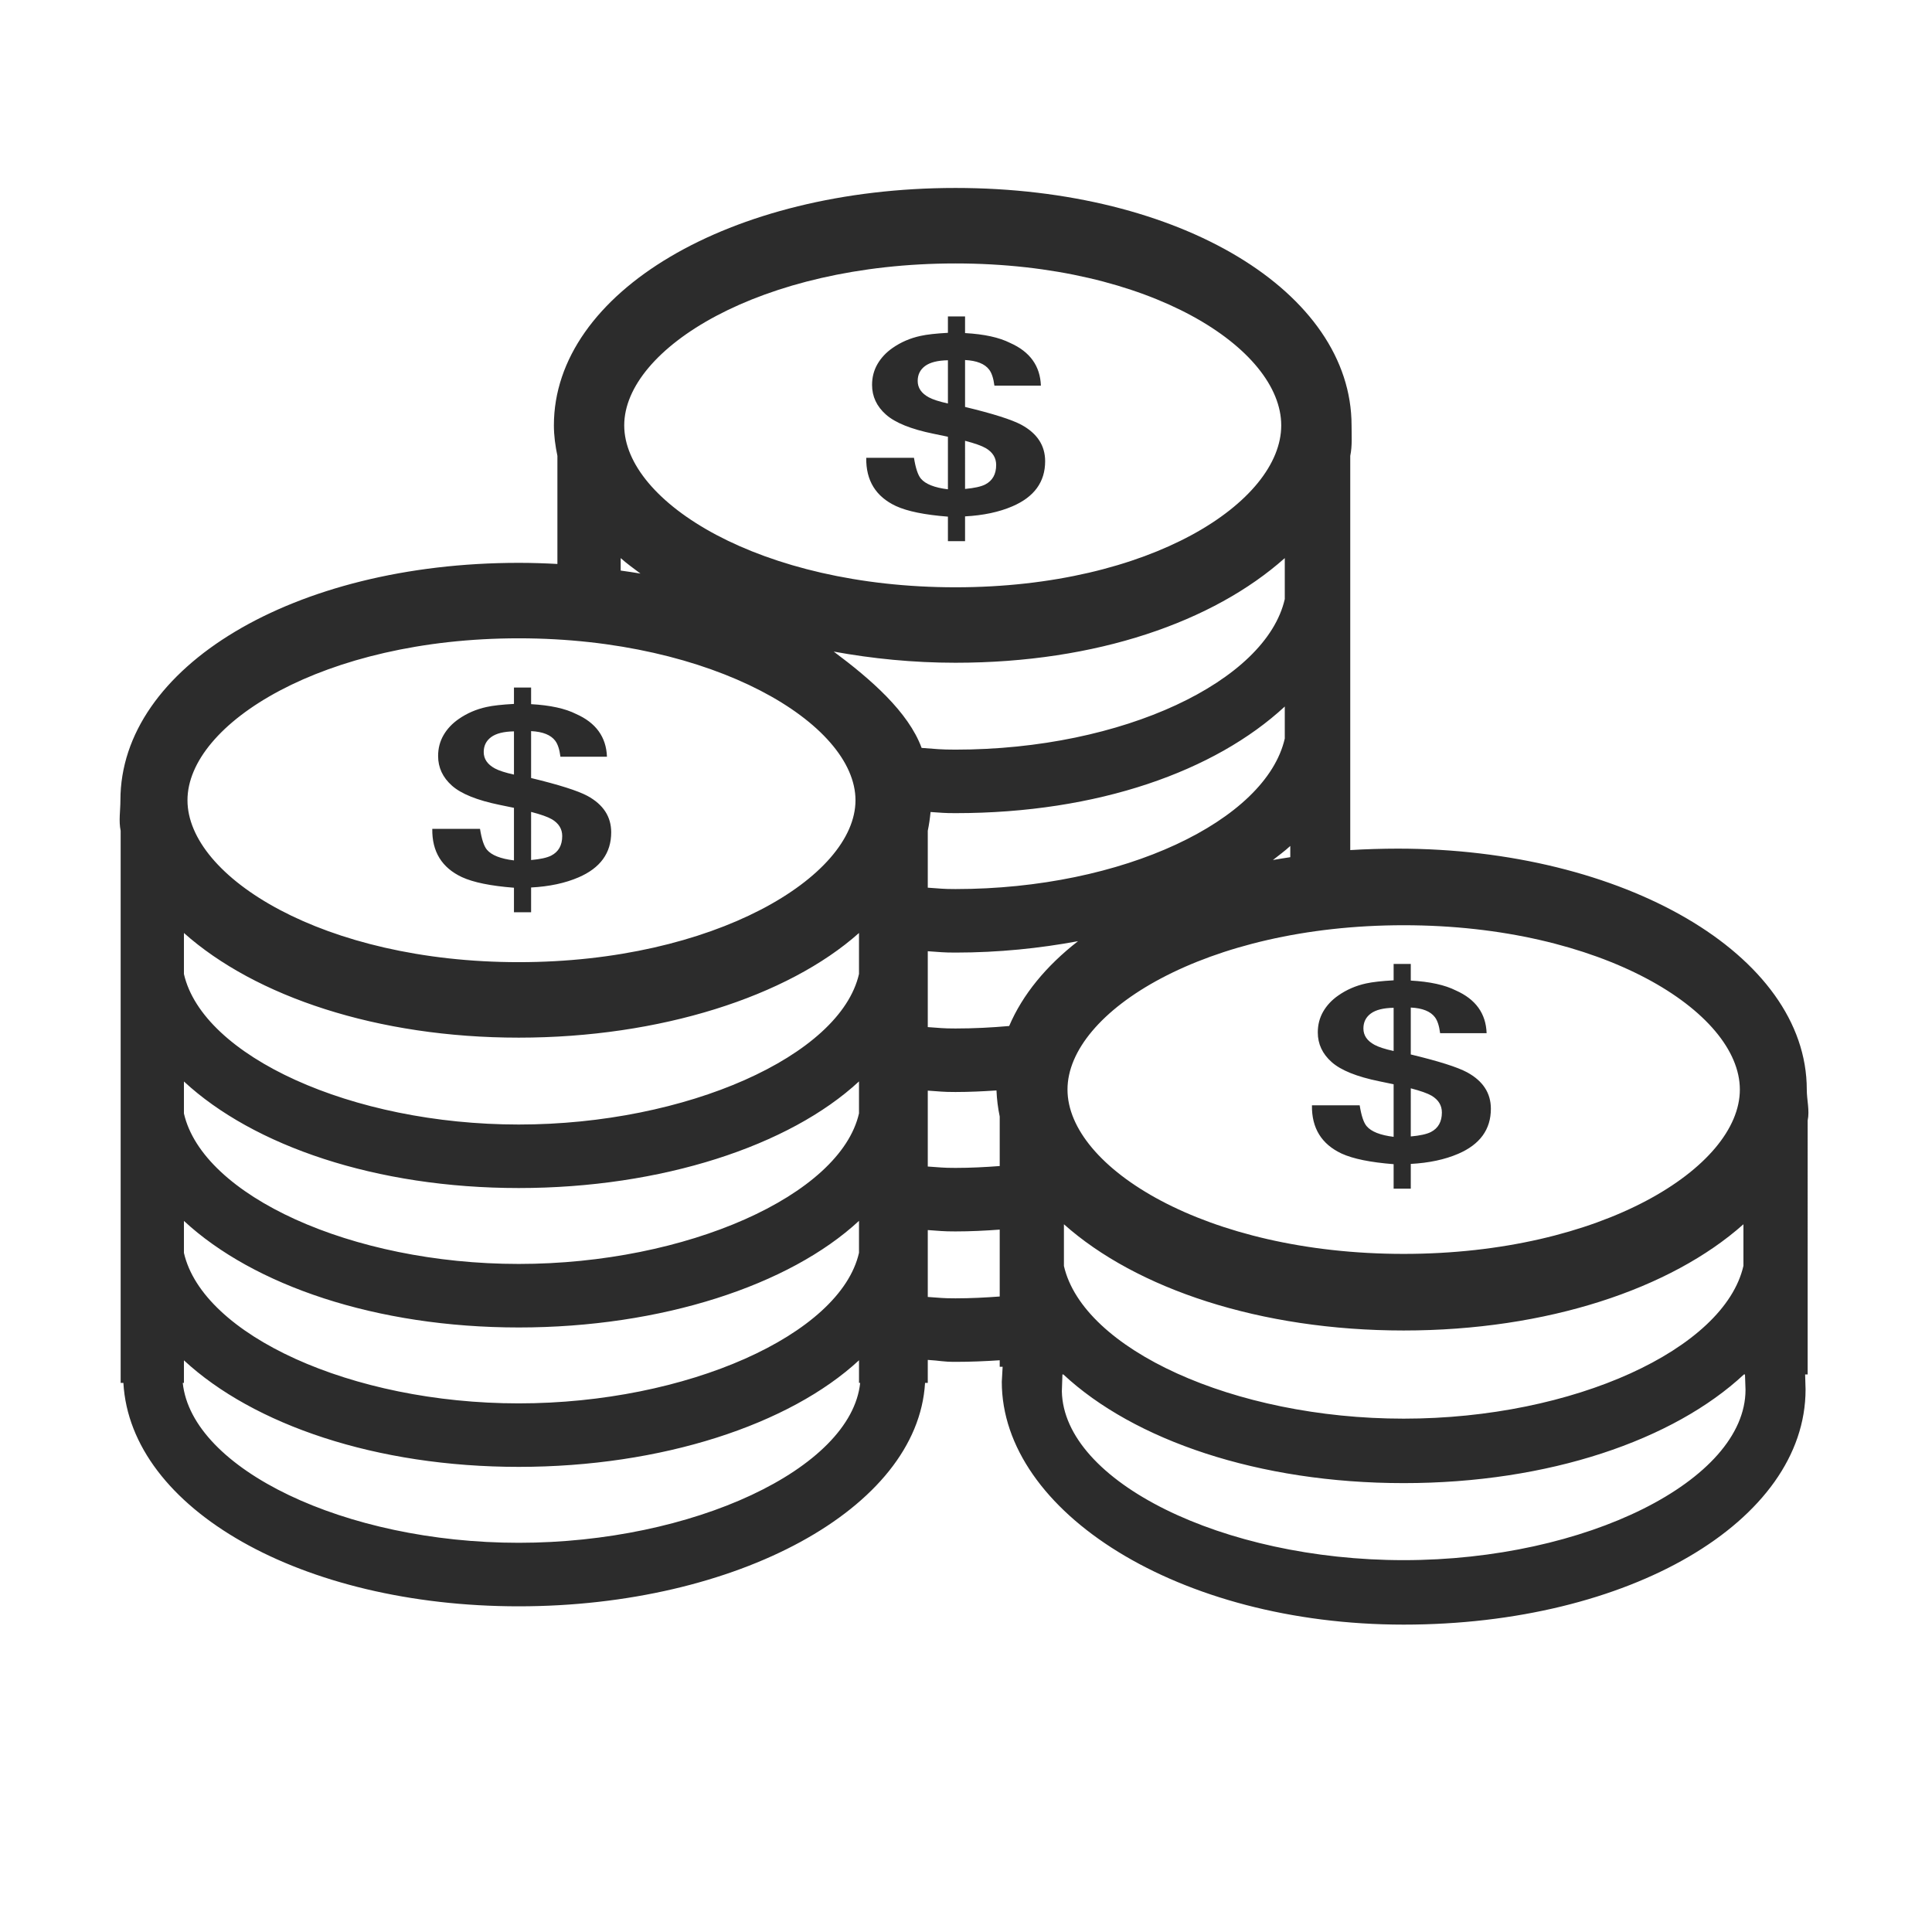
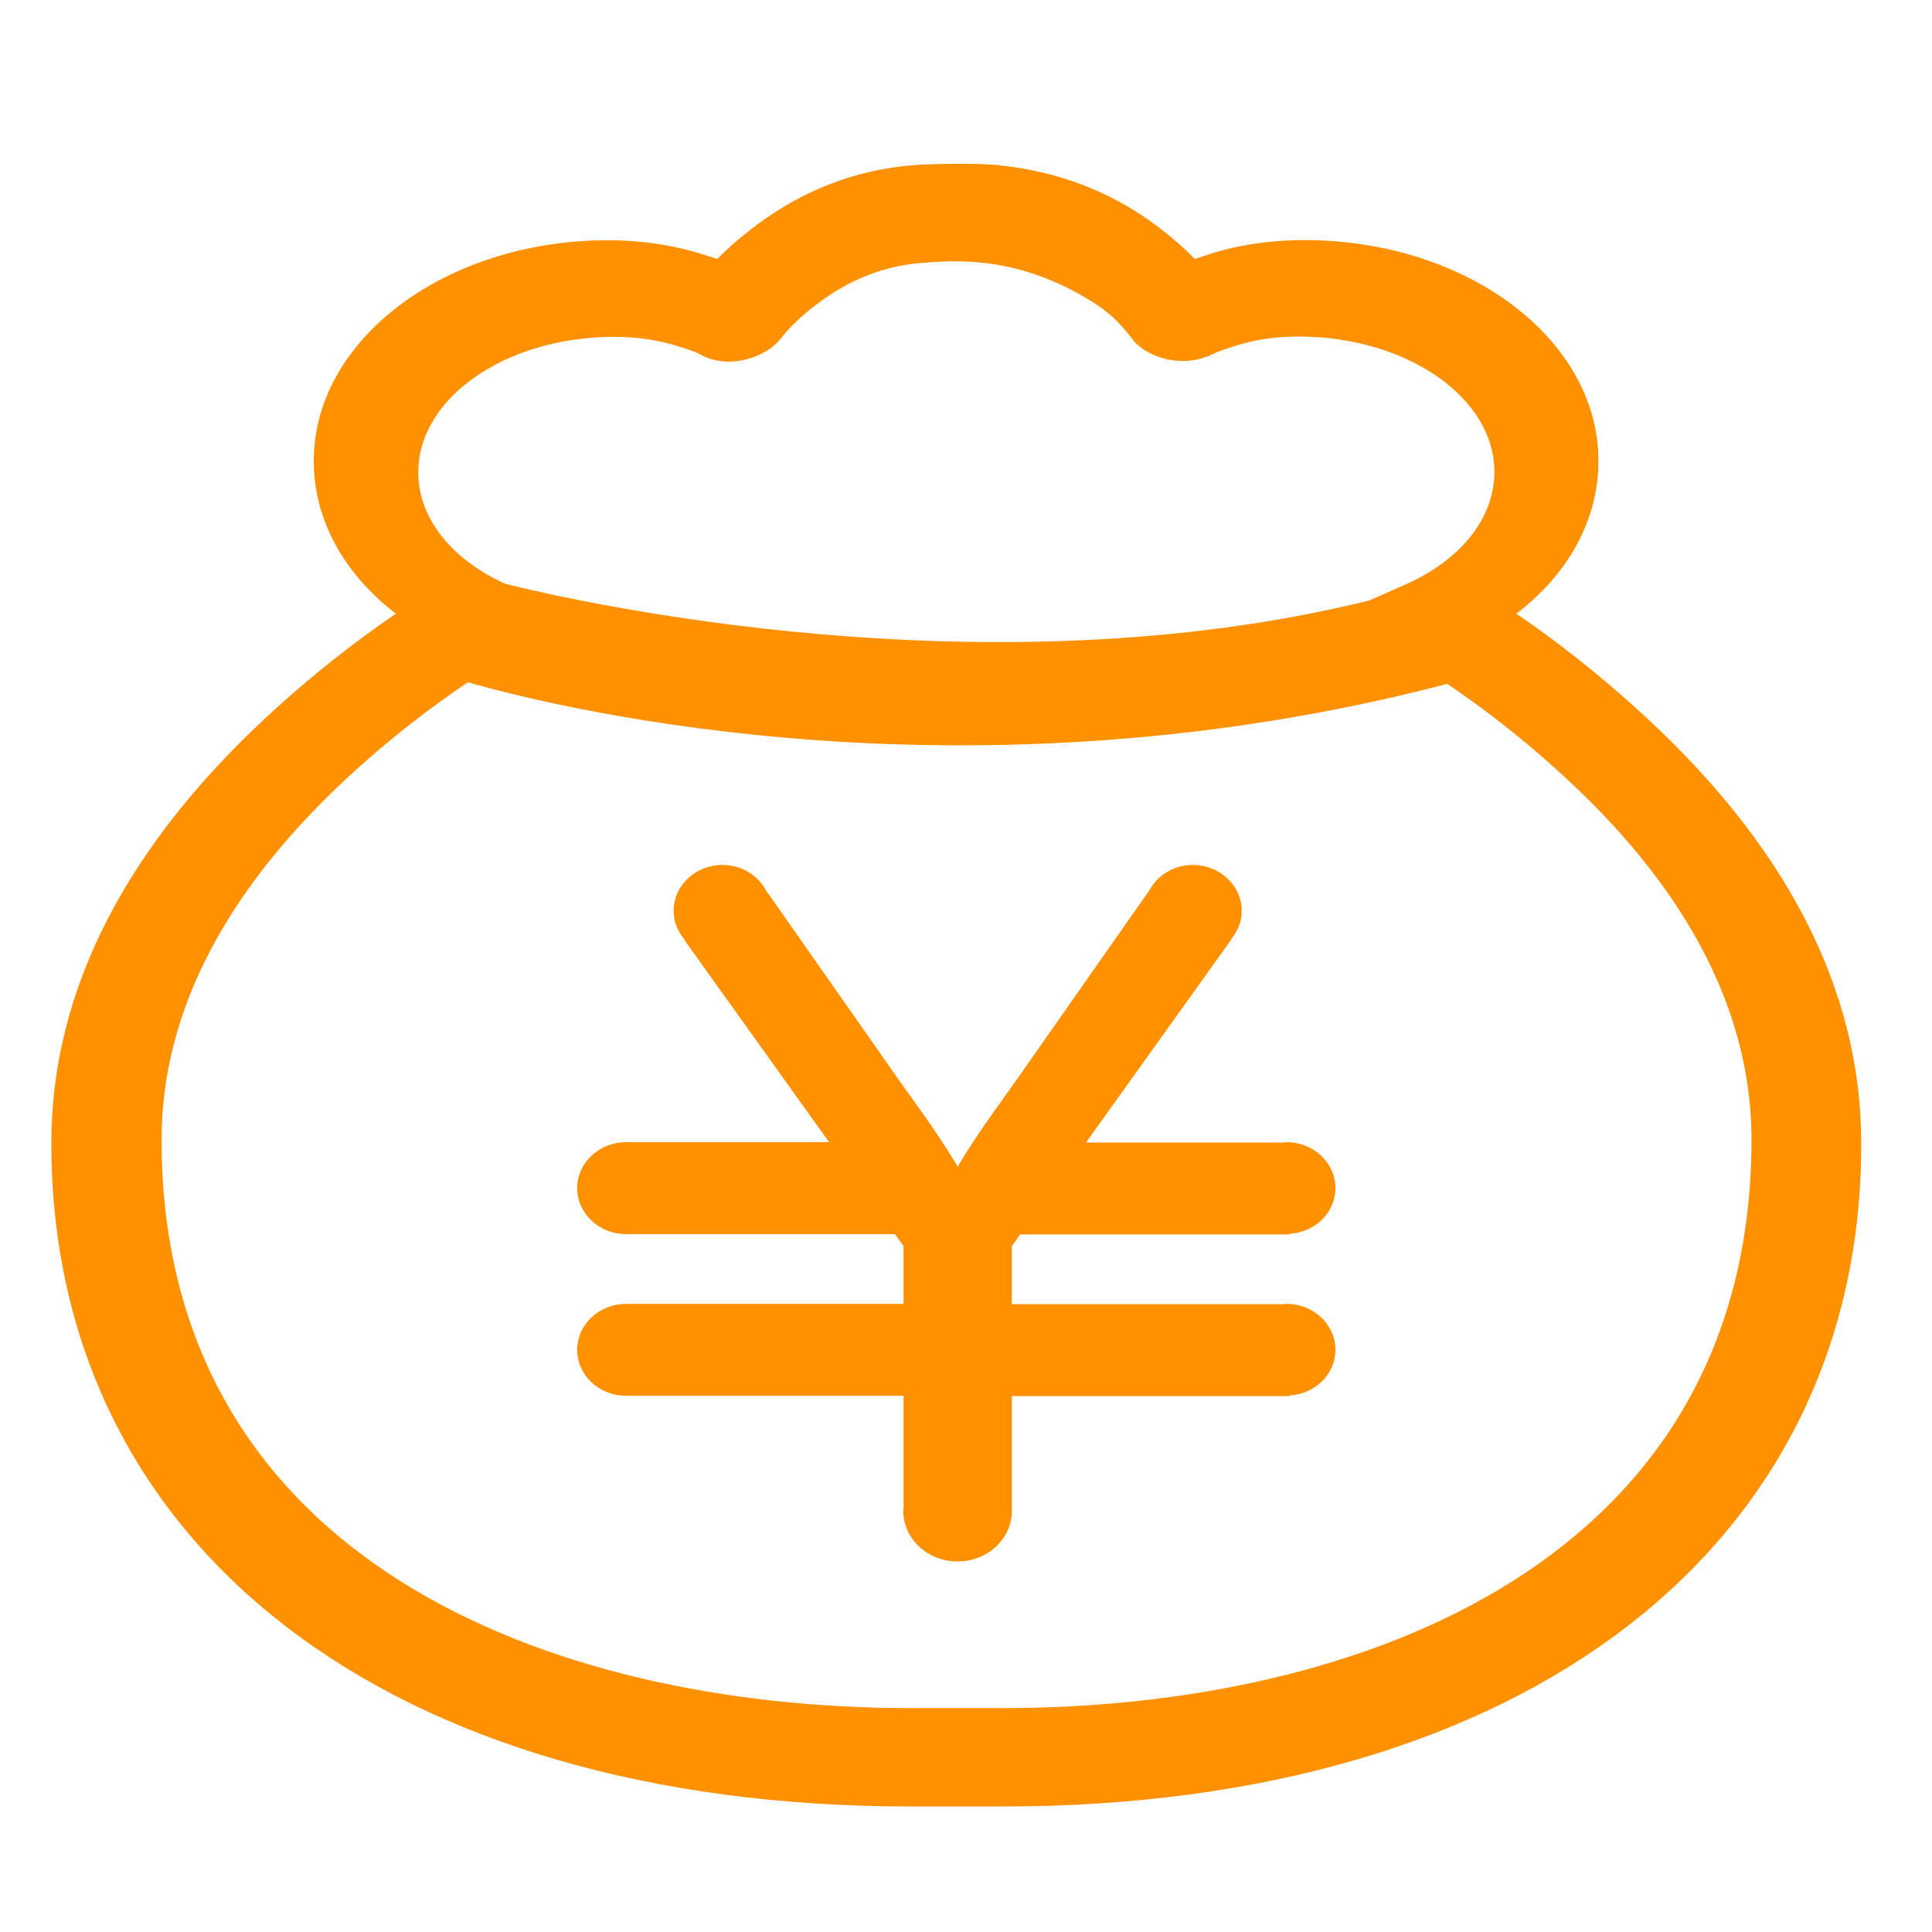
- <svg xmlns="http://www.w3.org/2000/svg" t="1677667787953" class="icon" viewBox="0 0 1024 1024" version="1.1" p-id="12933" width="200" height="200">
-   <path d="M957.632 577.492c0-71.608-97.413-127.699-216.773-127.699-7.942 0-17.496 0.284-25.199 0.77L715.66 241.617c1.11-5.293 0.695-10.669 0.695-16.159 0-70.563-90.569-125.837-209.928-125.837-119.365 0-212.852 55.278-212.852 125.837 0 5.49 0.755 10.866 1.861 16.159l0 57.294c-6.736-0.363-13.564-0.59-20.5-0.59-119.359 0-211.113 55.27-211.113 125.824 0 5.507-0.983 10.88 0.128 16.173l0 292.651 1.451 0c3.745 66.703 94.293 118.411 209.534 118.411 115.151 0 211.475-51.62 215.357-118.411l1.447 0 0-12.191c6.814 0.397 7.672 1.031 14.686 1.031 7.963 0 15.744-0.337 23.441-0.839l0 3.444 1.552 0-0.45 7.973c0 68.789 93.563 128.696 213.005 128.696 119.456 0 213.014-54.693 213.014-124.653l-0.231-7.937 1.337 0L958.096 593.895C959.229 588.52 957.632 583.079 957.632 577.492L957.632 577.492zM743.976 490.39c105.011 0 178.182 45.902 178.182 87.102 0 41.191-73.177 87.099-178.182 87.099-105.001 0-178.182-45.907-178.182-87.099C565.798 536.292 638.975 490.39 743.976 490.39L743.976 490.39zM924.056 648.886l0 22.033c-10.039 44.116-89.851 80.997-180.083 80.997-90.162 0-169.965-36.854-180.071-80.926l0-22.103c38.372 34.185 104.041 56.3 180.071 56.3C820.021 705.187 885.684 683.071 924.056 648.886L924.056 648.886zM506.428 471.223c-6.928 0-7.929-0.302-14.686-0.735l0-30.171c0.686-3.274 1.153-6.587 1.477-9.935 6.25 0.376 6.757 0.603 13.209 0.603 75.624 0 137.652-22.321 174.534-56.515l0 16.95C671.062 434.866 595.323 471.223 506.428 471.223L506.428 471.223zM683.877 454.325c-3.081 0.494-6.189 0.935-9.209 1.499 3.121-2.461 6.403-4.847 9.209-7.448L683.877 454.325 683.877 454.325zM506.428 139.632c103.468 0 172.654 45.23 172.654 85.826 0 40.587-69.187 85.818-172.658 85.818-103.471 0-175.573-45.23-175.573-85.818C330.851 184.862 402.953 139.632 506.428 139.632L506.428 139.632zM328.98 295.803c3.212 2.868 6.884 5.521 10.481 8.204-3.422-0.629-6.984-1.07-10.481-1.595L328.98 295.803 328.98 295.803zM274.939 338.318c103.472 0 178.489 45.243 178.489 85.826 0 40.602-75.018 85.819-178.489 85.819-103.471 0-175.573-45.217-175.573-85.819C99.365 383.562 171.467 338.318 274.939 338.318L274.939 338.318zM97.489 494.502c37.821 33.682 102.519 55.474 177.448 55.474 74.925 0 142.543-21.792 180.351-55.474l0 21.71c-9.887 43.463-91.452 79.808-180.351 79.808-88.855 0-167.487-36.322-177.448-79.751L97.489 494.502 97.489 494.502zM97.489 573.209c36.877 34.159 101.812 56.476 177.448 56.476 75.624 0 143.483-22.317 180.351-56.515l0 16.938c-9.887 43.464-91.452 79.808-180.351 79.808-88.855 0-167.487-36.304-177.448-79.734L97.489 573.209 97.489 573.209zM97.489 647.111c36.877 34.162 101.812 56.476 177.448 56.476 75.624 0 143.483-22.314 180.351-56.515l0 16.938c-9.887 43.468-91.452 79.808-180.351 79.808-88.855 0-167.487-36.301-177.448-79.747L97.489 647.111 97.489 647.111zM274.939 817.711c-92.234 0-173.257-39.146-178.082-84.742l0.633 0 0-11.963c36.877 34.146 101.812 56.467 177.448 56.467 75.624 0 143.483-22.321 180.351-56.502l0 11.998 0.621 0C451.089 778.566 367.164 817.711 274.939 817.711L274.939 817.711zM488.477 396.406c-7.024-19.109-26.967-36.439-46.585-51.048 20.325 3.707 41.878 5.914 64.536 5.914 74.93 0 136.713-21.788 174.534-55.47l0 21.71c-9.896 43.463-85.639 79.808-174.534 79.808C498.39 397.321 496.288 396.966 488.477 396.406L488.477 396.406zM529.869 687.175c-7.71 0.572-15.512 0.97-23.441 0.97-6.928 0-7.929-0.289-14.686-0.734l0-35.452c6.739 0.433 7.727 0.721 14.686 0.721 7.986 0 15.753-0.398 23.441-0.962L529.869 687.175 529.869 687.175zM529.869 618.024c-7.71 0.582-15.512 0.989-23.441 0.989-6.928 0-7.929-0.302-14.686-0.731l0-40.229c6.739 0.433 7.727 0.731 14.686 0.731 7.4 0 14.604-0.35 21.728-0.827 0.188 4.691 0.774 9.298 1.713 13.83L529.869 618.024 529.869 618.024 529.869 618.024zM534.883 543.801c-9.323 0.835-18.808 1.316-28.455 1.316-6.928 0-7.929-0.289-14.686-0.735l0-40.212c6.739 0.42 7.727 0.717 14.686 0.717 22.833 0 44.522-2.255 64.942-6.042C554.482 511.964 541.973 527.166 534.883 543.801L534.883 543.801zM743.976 826.912c-95.963 0-180.221-41.724-181.172-89.498l0.301-8.92 0.508 0c37.362 34.818 103.406 57.59 180.364 57.59 76.927 0 142.954-22.762 180.329-57.59l0.573 0 0.279 8.094C925.158 784.702 840.499 826.912 743.976 826.912L743.976 826.912zM258.072 450.357c-1.561-1.876-2.779-5.556-3.654-11.036l-25.298 0c-0.192 12.049 5.053 20.582 15.735 25.583 6.058 2.785 15.245 4.655 27.554 5.613l0 12.99 9.087 0 0-13.121c9.686-0.516 18.051-2.303 25.106-5.347 11.561-4.956 17.348-12.92 17.348-23.886 0-8.309-4.201-14.752-12.602-19.315-5.096-2.735-15.049-5.892-29.852-9.468l0-24.862c6.176 0.307 10.429 2.002 12.776 5.097 1.355 1.788 2.286 4.607 2.77 8.479l24.656 0c-0.376-10.433-5.822-17.991-16.326-22.645-5.779-2.916-13.746-4.655-23.877-5.219l0-8.812-9.084 0 0 8.681c-6.372 0.349-11.229 0.887-14.524 1.633-5.446 1.176-10.376 3.313-14.805 6.391-3.435 2.4-6.109 5.241-8.017 8.55-1.905 3.313-2.858 6.984-2.858 11.028 0 6.137 2.447 11.381 7.347 15.734 4.905 4.341 13.331 7.736 25.263 10.18l7.592 1.565 0 27.861C265.287 455.165 260.51 453.272 258.072 450.357L258.072 450.357zM281.495 430.325c5.187 1.346 8.868 2.648 11.027 3.907 3.646 2.181 5.463 5.136 5.463 8.878 0 4.917-1.937 8.37-5.84 10.376-2.215 1.128-5.773 1.915-10.652 2.347L281.494 430.325 281.495 430.325zM262.281 407.282c-3.929-2.133-5.901-5.021-5.901-8.681 0-3.348 1.316-5.987 3.943-7.929 2.614-1.931 6.647-2.937 12.089-3.033l0 22.908C267.844 409.55 264.466 408.458 262.281 407.282L262.281 407.282zM724.321 596.856c-1.57-1.871-2.785-5.538-3.663-11.019l-25.298 0c-0.183 12.056 5.056 20.579 15.734 25.584 6.062 2.779 15.25 4.65 27.559 5.616l0 12.973 9.091 0 0-13.109c9.681-0.525 18.052-2.316 25.111-5.35 11.556-4.966 17.339-12.929 17.339-23.891 0-8.312-4.205-14.739-12.602-19.311-5.097-2.75-15.045-5.9-29.849-9.463l0-24.865c6.167 0.301 10.42 2.007 12.772 5.092 1.364 1.783 2.282 4.611 2.78 8.484l24.642 0c-0.371-10.442-5.813-17.987-16.317-22.638-5.787-2.914-13.742-4.668-23.878-5.232l0-8.808-9.091 0 0 8.671c-6.368 0.362-11.21 0.906-14.524 1.635-5.443 1.176-10.372 3.308-14.805 6.404-3.435 2.386-6.102 5.244-8.011 8.541-1.901 3.313-2.854 6.993-2.854 11.036 0 6.123 2.449 11.373 7.356 15.722 4.9 4.353 13.318 7.748 25.251 10.179l7.588 1.575 0 27.86C731.528 601.672 726.755 599.77 724.321 596.856L724.321 596.856zM747.744 576.828c5.184 1.355 8.86 2.653 11.024 3.907 3.646 2.186 5.459 5.148 5.459 8.89 0 4.905-1.937 8.371-5.827 10.372-2.23 1.127-5.783 1.911-10.657 2.342L747.744 576.828 747.744 576.828 747.744 576.828zM728.53 553.785c-3.938-2.12-5.895-5.009-5.895-8.667 0-3.348 1.303-5.998 3.928-7.929 2.632-1.941 6.648-2.95 12.09-3.033l0 22.894C734.089 556.057 730.719 554.966 728.53 553.785L728.53 553.785zM488.08 253.667c-1.566-1.871-2.785-5.556-3.659-11.031l-25.298 0c-0.188 12.055 5.065 20.582 15.748 25.578 6.049 2.789 15.232 4.659 27.545 5.617l0 12.986 9.087 0 0-13.122c9.683-0.524 18.052-2.298 25.107-5.345 11.556-4.965 17.339-12.916 17.339-23.89 0-8.3-4.196-14.743-12.597-19.315-5.097-2.732-15.045-5.896-29.849-9.458l0-24.866c6.167 0.314 10.438 2.002 12.776 5.097 1.364 1.774 2.277 4.611 2.78 8.484l24.638 0c-0.376-10.447-5.813-17.995-16.317-22.647-5.787-2.914-13.742-4.655-23.878-5.214l0-8.821-9.087 0 0 8.685c-6.372 0.346-11.215 0.887-14.528 1.635-5.429 1.172-10.368 3.292-14.804 6.385-3.435 2.391-6.102 5.251-8.011 8.555-1.905 3.3-2.859 6.984-2.859 11.023 0 6.142 2.453 11.382 7.357 15.726 4.9 4.349 13.317 7.749 25.254 10.18l7.592 1.573 0 27.86C495.287 258.467 490.511 256.58 488.08 253.667L488.08 253.667zM511.499 233.628c5.184 1.355 8.864 2.662 11.028 3.92 3.646 2.167 5.463 5.136 5.463 8.876 0 4.918-1.941 8.371-5.827 10.377-2.235 1.124-5.787 1.905-10.661 2.346L511.499 233.628 511.499 233.628 511.499 233.628zM492.288 210.597c-3.938-2.137-5.895-5.026-5.895-8.681 0-3.348 1.307-6.001 3.934-7.934 2.627-1.928 6.648-2.946 12.09-3.033l0 22.913C497.849 212.852 494.478 211.777 492.288 210.597L492.288 210.597zM492.288 210.597" fill="#2c2c2c" p-id="12934" />
+ <svg xmlns="http://www.w3.org/2000/svg" t="1677922853132" class="icon" viewBox="0 0 1024 1024" version="1.1" p-id="16876" width="200" height="200">
+   <path d="M866.345 374.651c-19.927-17.976-40.945-34.601-62.643-49.367 27.781-21.279 43.494-49.94 43.494-81.034 0-64.527-69.827-116.992-155.817-116.992-19.144 0-37.284 2.908-53.11 8.351-1.792 0.589-3.436 1.167-4.992 1.659-5.76-5.929-12.728-11.96-20.588-17.879-25.344-18.852-53.632-28.82-83.871-31.877-10.824-1.096-31.452-0.707-41.907-0.189-0.527 0.026-2.104 0.189-2.104 0.189-30.551 2.237-58.772 13.02-83.999 31.877-7.859 5.919-14.72 11.848-20.588 17.879-1.434-0.394-2.883-0.87-4.316-1.367-16.712-5.637-34.749-8.556-53.78-8.556-85.868 0-155.822 52.48-155.822 116.987 0 30.991 15.826 59.653 43.505 80.942a591.109 591.109 0 0 0-62.751 49.459C67.482 446.541 27.213 524.278 27.213 605.932c0 213.571 178.826 351.549 455.485 351.549h48.64c276.659 0 455.491-138.071 455.148-351.549 0.036-81.93-40.346-159.677-120.141-231.281zM325.581 178.54c12.667 0 24.463 1.802 35.717 5.606 4.772 1.434 8.223 2.76 10.409 3.994l2.156 1.055c13.542 5.893 30.52 0.471 38.41-7.977l1.526-1.715c3.139-4.183 9.19-10.844 20.122-19.011 16.225-12.16 33.976-19.195 52.813-20.997 18.668-1.5 52.444-4.726 92.995 20.997 11.628 7.383 16.993 14.833 21.54 20.628 7.788 8.448 24.776 13.967 40.356 7.122 2.606-1.418 6.083-2.652 11.366-4.362 10.737-3.712 22.523-5.509 35.169-5.509 57.272 0 103.91 32.21 103.91 71.834 0 24.238-17.659 46.566-47.181 59.587l-19.205 8.494c-202.04 49.812-418.673 0.973-457.964-8.878-28.841-13.174-46.034-35.118-46.034-59.018 0-39.629 46.536-71.849 103.895-71.849z m205.773 726.794h-48.732c-191.892 0-396.984-79.155-396.984-301.235 0-68.342 34.749-134.395 103.47-196.454a527.565 527.565 0 0 1 58.885-46.024c53.944 15.457 268.529 66.314 519.122 0.84a527.657 527.657 0 0 1 57.4 45.005l0.128 0.108c68.808 61.757 103.68 127.903 103.68 196.454-0.005 222.152-205.076 301.307-396.969 301.307z" fill="#FF9000" p-id="16877" />
+   <path d="M332.483 605.389v0.072c-0.22 0-0.44-0.072-0.691-0.072-14.285 0-25.866 10.916-25.866 24.351 0 13.46 11.581 24.356 25.866 24.356 0.23 0 0.445-0.077 0.691-0.077v0.077h162.13v-48.707H332.483zM707.794 629.74c0-13.445-11.587-24.351-25.876-24.351-0.599 0-1.167 0.138-1.766 0.169h-158.633v48.707h162.13v-0.343c13.46-0.829 24.146-11.259 24.146-24.182zM332.483 691.098v0.067c-0.22 0-0.44-0.067-0.691-0.067-14.285 0-25.866 10.9-25.866 24.34 0 13.471 11.581 24.346 25.866 24.346 0.23 0 0.445-0.056 0.691-0.056v0.056h162.13v-48.696H332.483v0.01zM707.794 715.438c0-13.44-11.587-24.34-25.876-24.34-0.599 0-1.167 0.133-1.766 0.148h-158.633v48.712h162.13v-0.333c13.46-0.835 24.146-11.274 24.146-24.187z" fill="#FF9000" p-id="16878" />
+   <path d="M536.305 660.47l116.449-162.693-0.159-0.097c3.41-4.137 5.55-9.262 5.55-14.904 0-13.44-11.597-24.351-25.876-24.351-10.435 0-19.384 5.852-23.48 14.234l-0.108-0.067-61.885 88.31c-14.019 20.424-27.049 36.89-39.132 57.318l-0.082 0.717-0.087-0.717c-12.068-20.429-25.103-36.895-39.127-57.318L406.487 472.596l-0.118 0.067c-4.091-8.376-13.02-14.234-23.465-14.234-14.295 0-25.876 10.906-25.876 24.351 0 5.652 2.135 10.767 5.545 14.904l-0.164 0.097 116.475 162.693v139.151c-0.015 0.41-0.138 0.783-0.138 1.183 0 14.802 12.882 26.788 28.79 26.788 15.903 0 28.78-11.981 28.78-26.788 0-0.282-0.087-0.558-0.097-0.845h0.072v-139.489l0.015-0.005z" fill="#FF9000" p-id="16879" />
</svg>
